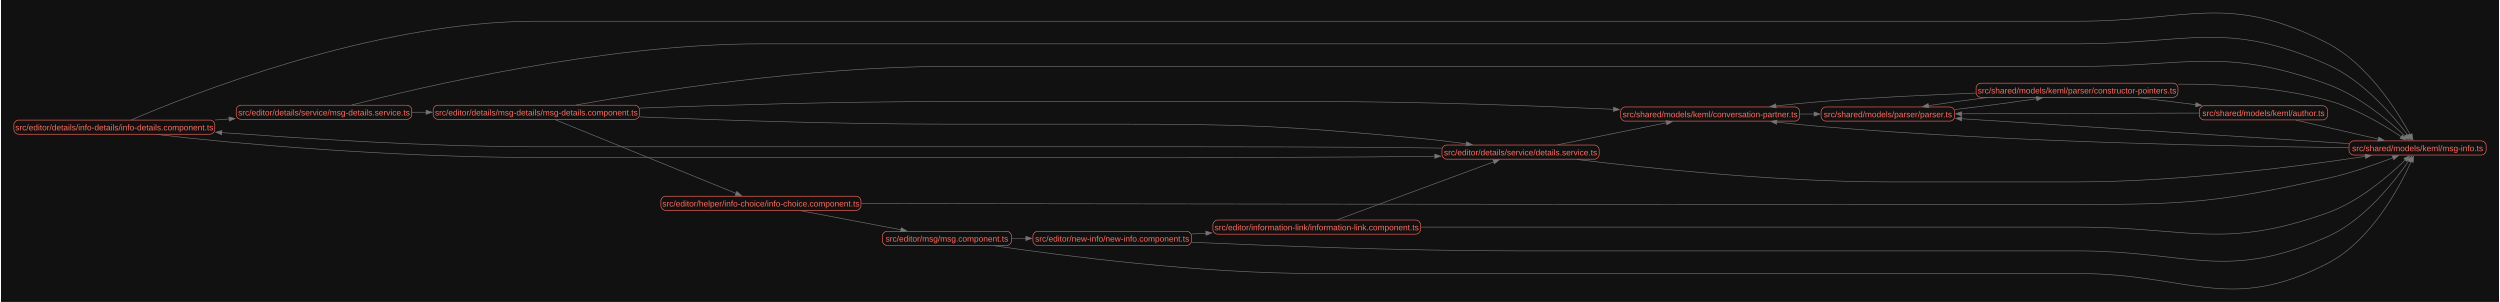
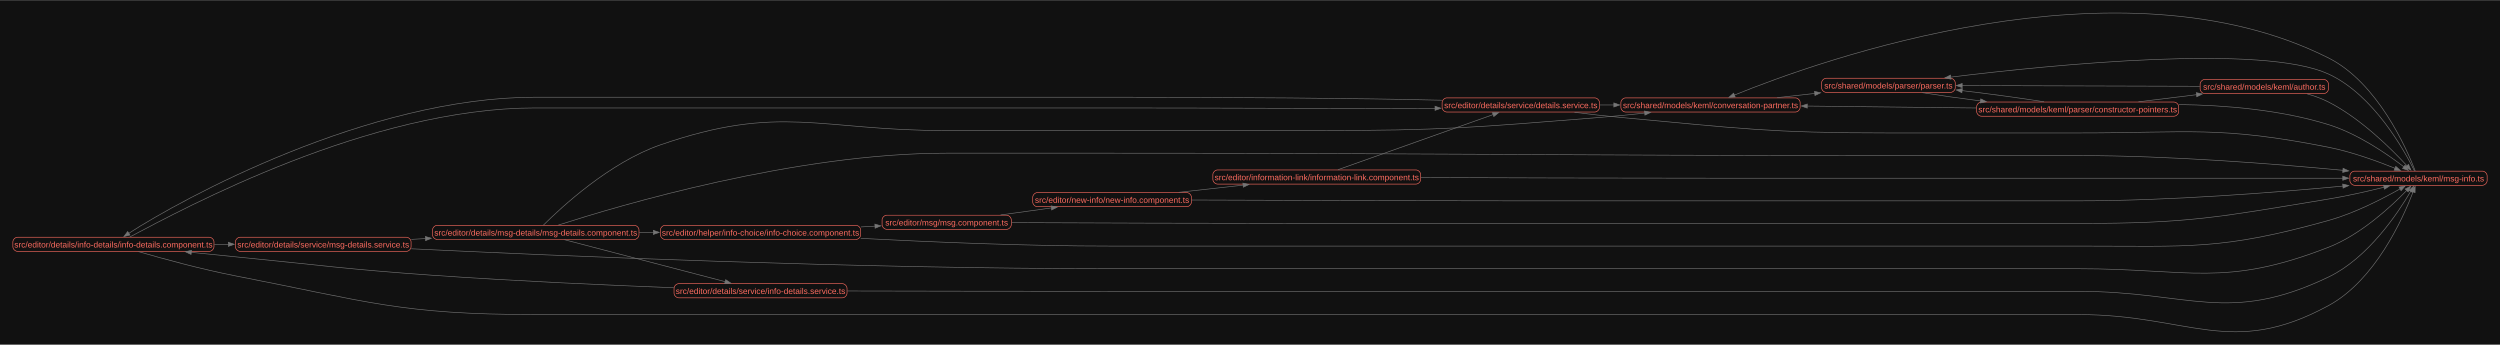
- <svg xmlns="http://www.w3.org/2000/svg" width="4198pt" height="507pt" viewBox="0.00 0.00 4198.45 507.46">
-   <g id="graph0" class="graph" transform="scale(1 1) rotate(0) translate(21.6 485.86)">
-     <polygon fill="#111111" stroke="none" points="-21.6,21.6 -21.6,-485.86 4176.85,-485.86 4176.85,21.6 -21.6,21.6" />
+ <svg xmlns="http://www.w3.org/2000/svg" width="4198pt" height="579pt" viewBox="0.00 0.00 4198.45 578.52">
+   <g id="graph0" class="graph" transform="scale(1 1) rotate(0) translate(21.6 556.92)">
+     <polygon fill="#111111" stroke="none" points="-21.6,21.6 -21.6,-556.92 4176.85,-556.92 4176.85,21.6 -21.6,21.6" />
    <g id="node1" class="node">
-       <path fill="none" stroke="#ff6c60" d="M329.83,-284.05C329.83,-284.05 7.92,-284.05 7.92,-284.05 3.96,-284.05 0,-280.1 0,-276.14 0,-276.14 0,-268.22 0,-268.22 0,-264.26 3.96,-260.3 7.92,-260.3 7.92,-260.3 329.83,-260.3 329.83,-260.3 333.79,-260.3 337.75,-264.26 337.75,-268.22 337.75,-268.22 337.75,-276.14 337.75,-276.14 337.75,-280.1 333.79,-284.05 329.83,-284.05" />
-       <text text-anchor="middle" x="168.88" y="-266.75" font-family="Arial" font-size="14.00" fill="#ff6c60">src/editor/details/info-details/info-details.component.ts</text>
+       <path fill="none" stroke="#ff6c60" d="M329.83,-158.79C329.83,-158.79 7.92,-158.79 7.92,-158.79 3.96,-158.79 0,-154.83 0,-150.87 0,-150.87 0,-142.96 0,-142.96 0,-139 3.96,-135.04 7.92,-135.04 7.92,-135.04 329.83,-135.04 329.83,-135.04 333.79,-135.04 337.75,-139 337.75,-142.96 337.75,-142.96 337.75,-150.87 337.75,-150.87 337.75,-154.83 333.79,-158.79 329.83,-158.79" />
+       <text text-anchor="middle" x="168.88" y="-141.49" font-family="Arial" font-size="14.00" fill="#ff6c60">src/editor/details/info-details/info-details.component.ts</text>
    </g>
    <g id="node2" class="node">
-       <path fill="none" stroke="#ff6c60" d="M2656.58,-242.05C2656.58,-242.05 2408.17,-242.05 2408.17,-242.05 2404.21,-242.05 2400.25,-238.1 2400.25,-234.14 2400.25,-234.14 2400.25,-226.22 2400.25,-226.22 2400.25,-222.26 2404.21,-218.3 2408.17,-218.3 2408.17,-218.3 2656.58,-218.3 2656.58,-218.3 2660.54,-218.3 2664.5,-222.26 2664.5,-226.22 2664.5,-226.22 2664.5,-234.14 2664.5,-234.14 2664.5,-238.1 2660.54,-242.05 2656.58,-242.05" />
-       <text text-anchor="middle" x="2532.38" y="-224.75" font-family="Arial" font-size="14.00" fill="#ff6c60">src/editor/details/service/details.service.ts</text>
+       <path fill="none" stroke="#ff6c60" d="M2656.58,-392.79C2656.58,-392.79 2408.17,-392.79 2408.17,-392.79 2404.21,-392.79 2400.25,-388.83 2400.25,-384.87 2400.25,-384.87 2400.25,-376.96 2400.25,-376.96 2400.25,-373 2404.21,-369.04 2408.17,-369.04 2408.17,-369.04 2656.58,-369.04 2656.58,-369.04 2660.54,-369.04 2664.5,-373 2664.5,-376.96 2664.5,-376.96 2664.5,-384.87 2664.5,-384.87 2664.5,-388.83 2660.54,-392.79 2656.58,-392.79" />
+       <text text-anchor="middle" x="2532.38" y="-375.49" font-family="Arial" font-size="14.00" fill="#ff6c60">src/editor/details/service/details.service.ts</text>
    </g>
    <g id="edge1" class="edge">
-       <path fill="none" stroke="#757575" d="M240.82,-259.83C368.13,-244.22 643.88,-221.18 877.12,-221.18 877.12,-221.18 877.12,-221.18 1847,-221.18 2034.07,-221.18 2249.91,-221.18 2388.37,-223.27" />
-       <polygon fill="#757575" stroke="#757575" points="2388.29,-226.77 2398.34,-223.43 2388.4,-219.77 2388.29,-226.77" />
+       <path fill="none" stroke="#757575" d="M196.42,-159.27C287.62,-207.26 597.94,-375.92 877.12,-375.92 877.12,-375.92 877.12,-375.92 1847,-375.92 2034.08,-375.92 2249.91,-374.4 2388.37,-375.33" />
+       <polygon fill="#757575" stroke="#757575" points="2388.32,-378.83 2398.34,-375.4 2388.37,-371.83 2388.32,-378.83" />
    </g>
    <g id="node3" class="node">
-       <path fill="none" stroke="#ff6c60" d="M660.83,-309.05C660.83,-309.05 381.67,-309.05 381.67,-309.05 377.71,-309.05 373.75,-305.1 373.75,-301.14 373.75,-301.14 373.75,-293.22 373.75,-293.22 373.75,-289.26 377.71,-285.3 381.67,-285.3 381.67,-285.3 660.83,-285.3 660.83,-285.3 664.79,-285.3 668.75,-289.26 668.75,-293.22 668.75,-293.22 668.75,-301.14 668.75,-301.14 668.75,-305.1 664.79,-309.05 660.83,-309.05" />
-       <text text-anchor="middle" x="521.25" y="-291.75" font-family="Arial" font-size="14.00" fill="#ff6c60">src/editor/details/service/msg-details.service.ts</text>
+       <path fill="none" stroke="#ff6c60" d="M660.83,-158.79C660.83,-158.79 381.67,-158.79 381.67,-158.79 377.71,-158.79 373.75,-154.83 373.75,-150.87 373.75,-150.87 373.75,-142.96 373.75,-142.96 373.75,-139 377.71,-135.04 381.67,-135.04 381.67,-135.04 660.83,-135.04 660.83,-135.04 664.79,-135.04 668.75,-139 668.75,-142.96 668.75,-142.96 668.75,-150.87 668.75,-150.87 668.75,-154.83 664.79,-158.79 660.83,-158.79" />
+       <text text-anchor="middle" x="521.25" y="-141.49" font-family="Arial" font-size="14.00" fill="#ff6c60">src/editor/details/service/msg-details.service.ts</text>
    </g>
    <g id="edge2" class="edge">
-       <path fill="none" stroke="#757575" d="M338.14,-284.18C346.13,-284.75 354.14,-285.33 362.1,-285.89" />
-       <polygon fill="#757575" stroke="#757575" points="361.58,-289.37 371.81,-286.59 362.08,-282.38 361.58,-289.37" />
+       <path fill="none" stroke="#757575" d="M338.14,-146.92C346.03,-146.92 353.95,-146.92 361.82,-146.92" />
+       <polygon fill="#757575" stroke="#757575" points="361.8,-150.42 371.8,-146.92 361.8,-143.42 361.8,-150.42" />
    </g>
    <g id="node4" class="node">
-       <path fill="none" stroke="#ff6c60" d="M4147.33,-249.05C4147.33,-249.05 3932.67,-249.05 3932.67,-249.05 3928.71,-249.05 3924.75,-245.1 3924.75,-241.14 3924.75,-241.14 3924.75,-233.22 3924.75,-233.22 3924.75,-229.26 3928.71,-225.3 3932.67,-225.3 3932.67,-225.3 4147.33,-225.3 4147.33,-225.3 4151.29,-225.3 4155.25,-229.26 4155.25,-233.22 4155.25,-233.22 4155.25,-241.14 4155.25,-241.14 4155.25,-245.1 4151.29,-249.05 4147.33,-249.05" />
-       <text text-anchor="middle" x="4040" y="-231.75" font-family="Arial" font-size="14.00" fill="#ff6c60">src/shared/models/keml/msg-info.ts</text>
+       <path fill="none" stroke="#ff6c60" d="M4147.33,-269.79C4147.33,-269.79 3932.67,-269.79 3932.67,-269.79 3928.71,-269.79 3924.75,-265.83 3924.75,-261.87 3924.75,-261.87 3924.75,-253.96 3924.75,-253.96 3924.75,-250 3928.71,-246.04 3932.67,-246.04 3932.67,-246.04 4147.33,-246.04 4147.33,-246.04 4151.29,-246.04 4155.25,-250 4155.25,-253.96 4155.25,-253.96 4155.25,-261.87 4155.25,-261.87 4155.25,-265.83 4151.29,-269.79 4147.33,-269.79" />
+       <text text-anchor="middle" x="4040" y="-252.49" font-family="Arial" font-size="14.00" fill="#ff6c60">src/shared/models/keml/msg-info.ts</text>
    </g>
    <g id="edge3" class="edge">
-       <path fill="none" stroke="#757575" d="M197.54,-284.41C291.08,-324.63 604.9,-450.18 877.12,-450.18 877.12,-450.18 877.12,-450.18 3468.62,-450.18 3656.07,-450.18 3722.14,-499.07 3888.75,-413.18 3956.5,-378.25 4006.35,-298.43 4027.62,-259.44" />
-       <polygon fill="#757575" stroke="#757575" points="4030.66,-261.19 4032.26,-250.72 4024.47,-257.91 4030.66,-261.19" />
+       <path fill="none" stroke="#757575" d="M210.92,-134.62C251.84,-122.74 316.66,-104.98 373.75,-93.92 595.21,-51.01 651.55,-28.92 877.12,-28.92 877.12,-28.92 877.12,-28.92 3468.62,-28.92 3655.47,-28.92 3724.53,45.2 3888.75,-43.92 3966.93,-86.34 4013.45,-189.19 4030.98,-235.11" />
+       <polygon fill="#757575" stroke="#757575" points="4027.63,-236.14 4034.38,-244.31 4034.2,-233.72 4027.63,-236.14" />
    </g>
    <g id="edge8" class="edge">
-       <path fill="none" stroke="#757575" d="M2399.86,-236.9C2262.07,-239.18 2039.33,-239.18 1847,-239.18 877.12,-239.18 877.12,-239.18 877.12,-239.18 697.34,-239.18 492.29,-252.87 349.44,-262.94" />
-       <polygon fill="#757575" stroke="#757575" points="349.21,-259.45 339.48,-263.65 349.7,-266.43 349.21,-259.45" />
+       <path fill="none" stroke="#757575" d="M2399.86,-388.86C2262.07,-392.32 2039.34,-393.92 1847,-393.92 877.12,-393.92 877.12,-393.92 877.12,-393.92 596.11,-393.92 283.55,-223.05 194.65,-165.39" />
+       <polygon fill="#757575" stroke="#757575" points="196.69,-162.54 186.42,-159.93 192.82,-168.38 196.69,-162.54" />
    </g>
    <g id="edge10" class="edge">
-       <path fill="none" stroke="#757575" d="M2627.01,-217.82C2747.48,-203.01 2963.31,-180.18 3148.75,-180.18 3148.75,-180.18 3148.75,-180.18 3468.62,-180.18 3640.85,-180.18 3840.87,-206.23 3952.41,-223.11" />
-       <polygon fill="#757575" stroke="#757575" points="3951.67,-226.53 3962.09,-224.58 3952.73,-219.61 3951.67,-226.53" />
+       <path fill="none" stroke="#757575" d="M2622.59,-368.58C2647.75,-365.41 2675.17,-362.24 2700.5,-359.92 2899.22,-341.69 2949.19,-333.92 3148.75,-333.92 3148.75,-333.92 3148.75,-333.92 3468.62,-333.92 3655.65,-333.92 3705.27,-346.18 3888.75,-309.92 3927.94,-302.17 3970.84,-286.56 4000.73,-274.46" />
+       <polygon fill="#757575" stroke="#757575" points="4001.81,-277.8 4009.72,-270.75 3999.14,-271.33 4001.81,-277.8" />
+     </g>
+     <g id="node8" class="node">
+       <path fill="none" stroke="#ff6c60" d="M2993.58,-392.79C2993.58,-392.79 2708.42,-392.79 2708.42,-392.79 2704.46,-392.79 2700.5,-388.83 2700.5,-384.87 2700.5,-384.87 2700.5,-376.96 2700.5,-376.96 2700.5,-373 2704.46,-369.04 2708.42,-369.04 2708.42,-369.04 2993.58,-369.04 2993.58,-369.04 2997.54,-369.04 3001.5,-373 3001.5,-376.96 3001.5,-376.96 3001.5,-384.87 3001.5,-384.87 3001.5,-388.83 2997.54,-392.79 2993.58,-392.79" />
+       <text text-anchor="middle" x="2851" y="-375.49" font-family="Arial" font-size="14.00" fill="#ff6c60">src/shared/models/keml/conversation-partner.ts</text>
+     </g>
+     <g id="edge9" class="edge">
+       <path fill="none" stroke="#757575" d="M2664.9,-380.92C2672.81,-380.92 2680.81,-380.92 2688.83,-380.92" />
+       <polygon fill="#757575" stroke="#757575" points="2688.64,-384.42 2698.64,-380.92 2688.64,-377.42 2688.64,-384.42" />
+     </g>
+     <g id="edge14" class="edge">
+       <path fill="none" stroke="#757575" d="M669.01,-139.4C913.03,-127.56 1417.66,-105.92 1845,-105.92 1845,-105.92 1845,-105.92 3468.62,-105.92 3656.03,-105.92 3714.13,-73.89 3888.75,-141.92 3943.06,-163.07 3994.04,-210.36 4020.37,-237.58" />
+       <polygon fill="#757575" stroke="#757575" points="4017.56,-239.7 4026.99,-244.55 4022.64,-234.89 4017.56,-239.7" />
+     </g>
+     <g id="node5" class="node">
+       <path fill="none" stroke="#ff6c60" d="M1043.58,-178.79C1043.58,-178.79 712.67,-178.79 712.67,-178.79 708.71,-178.79 704.75,-174.83 704.75,-170.87 704.75,-170.87 704.75,-162.96 704.75,-162.96 704.75,-159 708.71,-155.04 712.67,-155.04 712.67,-155.04 1043.58,-155.04 1043.58,-155.04 1047.54,-155.04 1051.5,-159 1051.5,-162.96 1051.5,-162.96 1051.5,-170.87 1051.5,-170.87 1051.5,-174.83 1047.54,-178.79 1043.58,-178.79" />
+       <text text-anchor="middle" x="878.12" y="-161.49" font-family="Arial" font-size="14.00" fill="#ff6c60">src/editor/details/msg-details/msg-details.component.ts</text>
+     </g>
+     <g id="edge13" class="edge">
+       <path fill="none" stroke="#757575" d="M669.15,-155.19C677.06,-155.64 685.05,-156.09 693.06,-156.54" />
+       <polygon fill="#757575" stroke="#757575" points="692.69,-160.03 702.87,-157.09 693.08,-153.04 692.69,-160.03" />
+     </g>
+     <g id="edge26" class="edge">
+       <path fill="none" stroke="#757575" d="M4034.55,-270.08C4020.25,-307.08 3971.54,-418.31 3888.75,-459.92 3537.41,-636.46 3033.36,-455.37 2890.85,-397.44" />
+       <polygon fill="#757575" stroke="#757575" points="2892.44,-394.31 2881.86,-393.75 2889.78,-400.78 2892.44,-394.31" />
+     </g>
+     <g id="node13" class="node">
+       <path fill="none" stroke="#ff6c60" d="M3254.08,-425.79C3254.08,-425.79 3045.42,-425.79 3045.42,-425.79 3041.46,-425.79 3037.5,-421.83 3037.5,-417.87 3037.5,-417.87 3037.5,-409.96 3037.5,-409.96 3037.5,-406 3041.46,-402.04 3045.42,-402.04 3045.42,-402.04 3254.08,-402.04 3254.08,-402.04 3258.04,-402.04 3262,-406 3262,-409.96 3262,-409.96 3262,-417.87 3262,-417.87 3262,-421.83 3258.04,-425.79 3254.08,-425.79" />
+       <text text-anchor="middle" x="3149.75" y="-408.49" font-family="Arial" font-size="14.00" fill="#ff6c60">src/shared/models/parser/parser.ts</text>
+     </g>
+     <g id="edge27" class="edge">
+       <path fill="none" stroke="#757575" d="M4033.36,-269.91C4016.82,-303.45 3964.8,-397.98 3888.75,-432.92 3778.92,-483.38 3430.33,-449.17 3254.42,-427.66" />
+       <polygon fill="#757575" stroke="#757575" points="3254.94,-424.2 3244.59,-426.45 3254.08,-431.15 3254.94,-424.2" />
+     </g>
+     <g id="edge7" class="edge">
+       <path fill="none" stroke="#757575" d="M915.94,-179.19C1018.07,-212.11 1314.16,-299.92 1567.25,-299.92 1567.25,-299.92 1567.25,-299.92 1847,-299.92 2425.56,-299.92 2570.19,-295.92 3148.75,-295.92 3148.75,-295.92 3148.75,-295.92 3468.62,-295.92 3621.82,-295.92 3797.64,-282.1 3913.11,-271.13" />
+       <polygon fill="#757575" stroke="#757575" points="3913.31,-274.63 3922.93,-270.19 3912.64,-267.66 3913.31,-274.63" />
+     </g>
+     <g id="node6" class="node">
+       <path fill="none" stroke="#ff6c60" d="M1392.96,-80.79C1392.96,-80.79 1118.29,-80.79 1118.29,-80.79 1114.33,-80.79 1110.38,-76.83 1110.38,-72.87 1110.38,-72.87 1110.38,-64.96 1110.38,-64.96 1110.38,-61 1114.33,-57.04 1118.29,-57.04 1118.29,-57.04 1392.96,-57.04 1392.96,-57.04 1396.92,-57.04 1400.88,-61 1400.88,-64.96 1400.88,-64.96 1400.88,-72.87 1400.88,-72.87 1400.88,-76.83 1396.92,-80.79 1392.96,-80.79" />
+       <text text-anchor="middle" x="1255.62" y="-63.49" font-family="Arial" font-size="14.00" fill="#ff6c60">src/editor/details/service/info-details.service.ts</text>
+     </g>
+     <g id="edge4" class="edge">
+       <path fill="none" stroke="#757575" d="M926.3,-154.6C994.88,-136.71 1121.99,-103.53 1196.33,-84.13" />
+       <polygon fill="#757575" stroke="#757575" points="1197.09,-87.55 1205.88,-81.64 1195.32,-80.78 1197.09,-87.55" />
    </g>
    <g id="node7" class="node">
-       <path fill="none" stroke="#ff6c60" d="M2993.58,-306.05C2993.58,-306.05 2708.42,-306.05 2708.42,-306.05 2704.46,-306.05 2700.5,-302.1 2700.5,-298.14 2700.5,-298.14 2700.5,-290.22 2700.5,-290.22 2700.5,-286.26 2704.46,-282.3 2708.42,-282.3 2708.42,-282.3 2993.58,-282.3 2993.58,-282.3 2997.54,-282.3 3001.5,-286.26 3001.5,-290.22 3001.5,-290.22 3001.5,-298.14 3001.5,-298.14 3001.5,-302.1 2997.54,-306.05 2993.58,-306.05" />
-       <text text-anchor="middle" x="2851" y="-288.75" font-family="Arial" font-size="14.00" fill="#ff6c60">src/shared/models/keml/conversation-partner.ts</text>
+       <path fill="none" stroke="#ff6c60" d="M1415.83,-178.79C1415.83,-178.79 1095.42,-178.79 1095.42,-178.79 1091.46,-178.79 1087.5,-174.83 1087.5,-170.87 1087.5,-170.87 1087.5,-162.96 1087.5,-162.96 1087.5,-159 1091.46,-155.04 1095.42,-155.04 1095.42,-155.04 1415.83,-155.04 1415.83,-155.04 1419.79,-155.04 1423.75,-159 1423.75,-162.96 1423.75,-162.96 1423.75,-170.87 1423.75,-170.87 1423.75,-174.83 1419.79,-178.79 1415.83,-178.79" />
+       <text text-anchor="middle" x="1255.62" y="-161.49" font-family="Arial" font-size="14.00" fill="#ff6c60">src/editor/helper/info-choice/info-choice.component.ts</text>
    </g>
-     <g id="edge9" class="edge">
-       <path fill="none" stroke="#757575" d="M2594.42,-242.52C2646.79,-253.1 2722.35,-268.38 2777.73,-279.57" />
-       <polygon fill="#757575" stroke="#757575" points="2776.89,-282.97 2787.39,-281.52 2778.28,-276.11 2776.89,-282.97" />
+     <g id="edge5" class="edge">
+       <path fill="none" stroke="#757575" d="M1051.76,-166.92C1059.75,-166.92 1067.77,-166.92 1075.78,-166.92" />
+       <polygon fill="#757575" stroke="#757575" points="1075.56,-170.42 1085.56,-166.92 1075.56,-163.42 1075.56,-170.42" />
+     </g>
+     <g id="edge6" class="edge">
+       <path fill="none" stroke="#757575" d="M890.86,-179C920.49,-208.6 1002.12,-284.46 1087.5,-313.92 1289.32,-383.54 1353.76,-337.92 1567.25,-337.92 1567.25,-337.92 1567.25,-337.92 2190.75,-337.92 2401.53,-337.92 2454.38,-343.16 2664.5,-359.92 2689.16,-361.88 2715.59,-364.54 2740.56,-367.31" />
+       <polygon fill="#757575" stroke="#757575" points="2740.09,-370.78 2750.42,-368.41 2740.87,-363.82 2740.09,-370.78" />
+     </g>
+     <g id="edge11" class="edge">
+       <path fill="none" stroke="#757575" d="M1110.09,-73.93C999.13,-78.22 842.15,-85.24 704.75,-94.92 557.36,-105.3 520.8,-111.46 373.75,-125.92 349.72,-128.28 324.11,-130.86 299.43,-133.39" />
+       <polygon fill="#757575" stroke="#757575" points="299.27,-129.89 289.68,-134.39 299.98,-136.85 299.27,-129.89" />
    </g>
    <g id="edge12" class="edge">
-       <path fill="none" stroke="#757575" d="M568.13,-309.49C682.89,-339.15 992.06,-412.18 1254.62,-412.18 1254.62,-412.18 1254.62,-412.18 3468.62,-412.18 3655.99,-412.18 3717.41,-453 3888.75,-377.18 3948.44,-350.77 3999.59,-290.54 4023.9,-258.36" />
-       <polygon fill="#757575" stroke="#757575" points="4026.53,-260.69 4029.66,-250.57 4020.9,-256.53 4026.53,-260.69" />
+       <path fill="none" stroke="#757575" d="M1401.1,-68.53C1520.21,-68.25 1693.56,-67.92 1845,-67.92 1845,-67.92 1845,-67.92 3468.62,-67.92 3655.65,-67.92 3720.03,-11.22 3888.75,-91.92 3954.82,-123.51 4005.02,-198.51 4026.92,-235.91" />
+       <polygon fill="#757575" stroke="#757575" points="4023.83,-237.55 4031.82,-244.5 4029.91,-234.08 4023.83,-237.55" />
    </g>
-     <g id="node5" class="node">
-       <path fill="none" stroke="#ff6c60" d="M1043.58,-309.05C1043.58,-309.05 712.67,-309.05 712.67,-309.05 708.71,-309.05 704.75,-305.1 704.75,-301.14 704.75,-301.14 704.75,-293.22 704.75,-293.22 704.75,-289.26 708.71,-285.3 712.67,-285.3 712.67,-285.3 1043.58,-285.3 1043.58,-285.3 1047.54,-285.3 1051.5,-289.26 1051.5,-293.22 1051.5,-293.22 1051.5,-301.14 1051.5,-301.14 1051.5,-305.1 1047.54,-309.05 1043.58,-309.05" />
-       <text text-anchor="middle" x="878.12" y="-291.75" font-family="Arial" font-size="14.00" fill="#ff6c60">src/editor/details/msg-details/msg-details.component.ts</text>
+     <g id="edge16" class="edge">
+       <path fill="none" stroke="#757575" d="M1423.94,-156.89C1541.65,-150.7 1702.91,-143.92 1845,-143.92 1845,-143.92 1845,-143.92 3468.62,-143.92 3656.32,-143.92 3707.94,-136.54 3888.75,-186.92 3932.75,-199.18 3979.8,-223.43 4009.29,-240.15" />
+       <polygon fill="#757575" stroke="#757575" points="4007.24,-243.01 4017.65,-244.96 4010.73,-236.94 4007.24,-243.01" />
    </g>
-     <g id="edge11" class="edge">
-       <path fill="none" stroke="#757575" d="M669.15,-297.18C677.06,-297.18 685.05,-297.18 693.06,-297.18" />
-       <polygon fill="#757575" stroke="#757575" points="692.87,-300.68 702.87,-297.18 692.87,-293.68 692.87,-300.68" />
+     <g id="node9" class="node">
+       <path fill="none" stroke="#ff6c60" d="M1668.83,-195.79C1668.83,-195.79 1467.67,-195.79 1467.67,-195.79 1463.71,-195.79 1459.75,-191.83 1459.75,-187.87 1459.75,-187.87 1459.75,-179.96 1459.75,-179.96 1459.75,-176 1463.71,-172.04 1467.67,-172.04 1467.67,-172.04 1668.83,-172.04 1668.83,-172.04 1672.79,-172.04 1676.75,-176 1676.75,-179.96 1676.75,-179.96 1676.75,-187.87 1676.75,-187.87 1676.75,-191.83 1672.79,-195.79 1668.83,-195.79" />
+       <text text-anchor="middle" x="1568.25" y="-178.49" font-family="Arial" font-size="14.00" fill="#ff6c60">src/editor/msg/msg.component.ts</text>
+     </g>
+     <g id="edge15" class="edge">
+       <path fill="none" stroke="#757575" d="M1424.21,-176.09C1432.2,-176.52 1440.15,-176.96 1447.96,-177.39" />
+       <polygon fill="#757575" stroke="#757575" points="1447.63,-180.87 1457.8,-177.93 1448.01,-173.88 1447.63,-180.87" />
+     </g>
+     <g id="edge25" class="edge">
+       <path fill="none" stroke="#757575" d="M2962.92,-393.25C2983.57,-395.55 3005.26,-397.96 3026.24,-400.29" />
+       <polygon fill="#757575" stroke="#757575" points="3025.64,-403.75 3035.97,-401.37 3026.41,-396.79 3025.64,-403.75" />
+     </g>
+     <g id="edge20" class="edge">
+       <path fill="none" stroke="#757575" d="M1677.24,-183.36C1800.86,-182.76 2009.41,-181.92 2188.75,-181.92 2188.75,-181.92 2188.75,-181.92 3468.62,-181.92 3656.23,-181.92 3703.63,-192.46 3888.75,-222.92 3920.01,-228.06 3954.47,-235.92 3982.49,-242.89" />
+       <polygon fill="#757575" stroke="#757575" points="3981.26,-246.2 3991.81,-245.25 3982.97,-239.41 3981.26,-246.2" />
+     </g>
+     <g id="node11" class="node">
+       <path fill="none" stroke="#ff6c60" d="M1971.33,-233.79C1971.33,-233.79 1720.67,-233.79 1720.67,-233.79 1716.71,-233.79 1712.75,-229.83 1712.75,-225.87 1712.75,-225.87 1712.75,-217.96 1712.75,-217.96 1712.75,-214 1716.71,-210.04 1720.67,-210.04 1720.67,-210.04 1971.33,-210.04 1971.33,-210.04 1975.29,-210.04 1979.25,-214 1979.25,-217.96 1979.25,-217.96 1979.25,-225.87 1979.25,-225.87 1979.25,-229.83 1975.29,-233.79 1971.33,-233.79" />
+       <text text-anchor="middle" x="1846" y="-216.49" font-family="Arial" font-size="14.00" fill="#ff6c60">src/editor/new-info/new-info.component.ts</text>
+     </g>
+     <g id="edge19" class="edge">
+       <path fill="none" stroke="#757575" d="M1658.78,-196.25C1686.13,-200.02 1716.38,-204.19 1744.42,-208.05" />
+       <polygon fill="#757575" stroke="#757575" points="1743.57,-211.47 1753.95,-209.37 1744.52,-204.54 1743.57,-211.47" />
+     </g>
+     <g id="node10" class="node">
+       <path fill="none" stroke="#ff6c60" d="M2356.33,-271.79C2356.33,-271.79 2023.17,-271.79 2023.17,-271.79 2019.21,-271.79 2015.25,-267.83 2015.25,-263.87 2015.25,-263.87 2015.25,-255.96 2015.25,-255.96 2015.25,-252 2019.21,-248.04 2023.17,-248.04 2023.17,-248.04 2356.33,-248.04 2356.33,-248.04 2360.29,-248.04 2364.25,-252 2364.25,-255.96 2364.25,-255.96 2364.25,-263.87 2364.25,-263.87 2364.25,-267.83 2360.29,-271.79 2356.33,-271.79" />
+       <text text-anchor="middle" x="2189.75" y="-254.49" font-family="Arial" font-size="14.00" fill="#ff6c60">src/editor/information-link/information-link.component.ts</text>
+     </g>
+     <g id="edge17" class="edge">
+       <path fill="none" stroke="#757575" d="M2225.29,-272.18C2287.26,-294.2 2417.28,-340.39 2486.23,-364.88" />
+       <polygon fill="#757575" stroke="#757575" points="2484.73,-368.06 2495.32,-368.11 2487.07,-361.46 2484.73,-368.06" />
+     </g>
+     <g id="edge18" class="edge">
+       <path fill="none" stroke="#757575" d="M2364.6,-259.1C2497.52,-258.55 2685.33,-257.92 2850,-257.92 2850,-257.92 2850,-257.92 3468.62,-257.92 3621.48,-257.92 3797.37,-257.92 3912.95,-257.92" />
+       <polygon fill="#757575" stroke="#757575" points="3912.78,-261.42 3922.78,-257.92 3912.78,-254.42 3912.78,-261.42" />
+     </g>
+     <g id="edge22" class="edge">
+       <path fill="none" stroke="#757575" d="M1979.48,-221.3C2117.34,-220.71 2339.49,-219.92 2531.38,-219.92 2531.38,-219.92 2531.38,-219.92 3468.62,-219.92 3621.82,-219.92 3797.64,-233.73 3913.11,-244.7" />
+       <polygon fill="#757575" stroke="#757575" points="3912.64,-248.17 3922.93,-245.64 3913.31,-241.21 3912.64,-248.17" />
+     </g>
+     <g id="edge21" class="edge">
+       <path fill="none" stroke="#757575" d="M1957.96,-234.25C1992.51,-238.1 2030.82,-242.35 2066.12,-246.28" />
+       <polygon fill="#757575" stroke="#757575" points="2065.64,-249.75 2075.97,-247.38 2066.42,-242.79 2065.64,-249.75" />
+     </g>
+     <g id="node12" class="node">
+       <path fill="none" stroke="#ff6c60" d="M3880.83,-423.79C3880.83,-423.79 3681.17,-423.79 3681.17,-423.79 3677.21,-423.79 3673.25,-419.83 3673.25,-415.87 3673.25,-415.87 3673.25,-407.96 3673.25,-407.96 3673.25,-404 3677.21,-400.04 3681.17,-400.04 3681.17,-400.04 3880.83,-400.04 3880.83,-400.04 3884.79,-400.04 3888.75,-404 3888.75,-407.96 3888.75,-407.96 3888.75,-415.87 3888.75,-415.87 3888.75,-419.83 3884.79,-423.79 3880.83,-423.79" />
+       <text text-anchor="middle" x="3781" y="-406.49" font-family="Arial" font-size="14.00" fill="#ff6c60">src/shared/models/keml/author.ts</text>
+     </g>
+     <g id="edge23" class="edge">
+       <path fill="none" stroke="#757575" d="M3852.88,-399.59C3865.2,-396.08 3877.62,-391.6 3888.75,-385.92 3943,-358.21 3994.35,-307.26 4020.68,-278.71" />
+       <polygon fill="#757575" stroke="#757575" points="4023.18,-281.17 4027.3,-271.41 4017.99,-276.46 4023.18,-281.17" />
    </g>
    <g id="edge24" class="edge">
-       <path fill="none" stroke="#757575" d="M3924.27,-237.78C3737.92,-239.55 3358.04,-246.44 3037.5,-273.18 3013.27,-275.2 2987.32,-277.84 2962.72,-280.56" />
-       <polygon fill="#757575" stroke="#757575" points="2962.59,-277.05 2953.04,-281.65 2963.36,-284.01 2962.59,-277.05" />
+       <path fill="none" stroke="#757575" d="M3672.81,-412.26C3562.13,-412.61 3389.67,-413.16 3273.57,-413.53" />
+       <polygon fill="#757575" stroke="#757575" points="3273.66,-410.02 3263.67,-413.56 3273.68,-417.02 3273.66,-410.02" />
    </g>
-     <g id="node12" class="node">
-       <path fill="none" stroke="#ff6c60" d="M3254.08,-306.05C3254.08,-306.05 3045.42,-306.05 3045.42,-306.05 3041.46,-306.05 3037.5,-302.1 3037.5,-298.14 3037.5,-298.14 3037.5,-290.22 3037.5,-290.22 3037.5,-286.26 3041.46,-282.3 3045.42,-282.3 3045.42,-282.3 3254.08,-282.3 3254.08,-282.3 3258.04,-282.3 3262,-286.26 3262,-290.22 3262,-290.22 3262,-298.14 3262,-298.14 3262,-302.1 3258.04,-306.05 3254.08,-306.05" />
-       <text text-anchor="middle" x="3149.75" y="-288.75" font-family="Arial" font-size="14.00" fill="#ff6c60">src/shared/models/parser/parser.ts</text>
+     <g id="node14" class="node">
+       <path fill="none" stroke="#ff6c60" d="M3629.33,-385.79C3629.33,-385.79 3305.92,-385.79 3305.92,-385.79 3301.96,-385.79 3298,-381.83 3298,-377.87 3298,-377.87 3298,-369.96 3298,-369.96 3298,-366 3301.96,-362.04 3305.92,-362.04 3305.92,-362.04 3629.33,-362.04 3629.33,-362.04 3633.29,-362.04 3637.25,-366 3637.25,-369.96 3637.25,-369.96 3637.25,-377.87 3637.25,-377.87 3637.25,-381.83 3633.29,-385.79 3629.33,-385.79" />
+       <text text-anchor="middle" x="3467.62" y="-368.49" font-family="Arial" font-size="14.00" fill="#ff6c60">src/shared/models/keml/parser/constructor-pointers.ts</text>
    </g>
-     <g id="edge25" class="edge">
-       <path fill="none" stroke="#757575" d="M3924.35,-244.54C3756.71,-255.29 3445.99,-275.23 3273.74,-286.29" />
-       <polygon fill="#757575" stroke="#757575" points="3273.61,-282.79 3263.86,-286.92 3274.06,-289.77 3273.61,-282.79" />
-     </g>
-     <g id="edge4" class="edge">
-       <path fill="none" stroke="#757575" d="M1051.95,-289.37C1191.09,-283.76 1391.71,-277.18 1567.25,-277.18 1567.25,-277.18 1567.25,-277.18 1847,-277.18 2077.14,-277.18 2135.08,-274.22 2364.25,-253.18 2389.29,-250.88 2416.33,-247.54 2441.21,-244.11" />
-       <polygon fill="#757575" stroke="#757575" points="2441.56,-247.59 2450.98,-242.74 2440.59,-240.66 2441.56,-247.59" />
-     </g>
-     <g id="edge7" class="edge">
-       <path fill="none" stroke="#757575" d="M945.28,-309.55C1067.61,-331.32 1337.65,-374.18 1567.25,-374.18 1567.25,-374.18 1567.25,-374.18 3468.62,-374.18 3655.82,-374.18 3712.59,-407.5 3888.75,-344.18 3941.28,-325.3 3991.93,-282.53 4018.91,-257.15" />
-       <polygon fill="#757575" stroke="#757575" points="4021.23,-259.77 4026.03,-250.32 4016.39,-254.72 4021.23,-259.77" />
-     </g>
-     <g id="node6" class="node">
-       <path fill="none" stroke="#ff6c60" d="M1415.83,-156.05C1415.83,-156.05 1095.42,-156.05 1095.42,-156.05 1091.46,-156.05 1087.5,-152.1 1087.5,-148.14 1087.5,-148.14 1087.5,-140.22 1087.5,-140.22 1087.5,-136.26 1091.46,-132.3 1095.42,-132.3 1095.42,-132.3 1415.83,-132.3 1415.83,-132.3 1419.79,-132.3 1423.75,-136.26 1423.75,-140.22 1423.75,-140.22 1423.75,-148.14 1423.75,-148.14 1423.75,-152.1 1419.79,-156.05 1415.83,-156.05" />
-       <text text-anchor="middle" x="1255.62" y="-138.75" font-family="Arial" font-size="14.00" fill="#ff6c60">src/editor/helper/info-choice/info-choice.component.ts</text>
-     </g>
-     <g id="edge5" class="edge">
-       <path fill="none" stroke="#757575" d="M909.22,-284.92C976.23,-257.61 1137.82,-191.77 1213.82,-160.81" />
-       <polygon fill="#757575" stroke="#757575" points="1215.05,-164.08 1222.99,-157.07 1212.4,-157.6 1215.05,-164.08" />
-     </g>
-     <g id="edge6" class="edge">
-       <path fill="none" stroke="#757575" d="M1051.95,-304.2C1191.1,-309.25 1391.72,-315.18 1567.25,-315.18 1567.25,-315.18 1567.25,-315.18 2190.75,-315.18 2360.88,-315.18 2555.59,-308.11 2689.04,-302.17" />
-       <polygon fill="#757575" stroke="#757575" points="2688.8,-305.68 2698.63,-301.74 2688.49,-298.69 2688.8,-305.68" />
-     </g>
-     <g id="edge14" class="edge">
-       <path fill="none" stroke="#757575" d="M1424,-143.88C1753.95,-143.33 2511.68,-142.18 3148.75,-142.18 3148.75,-142.18 3148.75,-142.18 3468.62,-142.18 3656.37,-142.18 3705.36,-145.98 3888.75,-186.18 3926.97,-194.56 3969.04,-209.34 3998.92,-220.84" />
-       <polygon fill="#757575" stroke="#757575" points="3997.34,-223.98 4007.93,-224.36 3999.89,-217.46 3997.34,-223.98" />
-     </g>
-     <g id="node8" class="node">
-       <path fill="none" stroke="#ff6c60" d="M1668.83,-97.05C1668.83,-97.05 1467.67,-97.05 1467.67,-97.05 1463.71,-97.05 1459.75,-93.1 1459.75,-89.14 1459.75,-89.14 1459.75,-81.22 1459.75,-81.22 1459.75,-77.26 1463.71,-73.3 1467.67,-73.3 1467.67,-73.3 1668.83,-73.3 1668.83,-73.3 1672.79,-73.3 1676.75,-77.26 1676.75,-81.22 1676.75,-81.22 1676.75,-89.14 1676.75,-89.14 1676.75,-93.1 1672.79,-97.05 1668.83,-97.05" />
-       <text text-anchor="middle" x="1568.25" y="-79.75" font-family="Arial" font-size="14.00" fill="#ff6c60">src/editor/msg/msg.component.ts</text>
-     </g>
-     <g id="edge13" class="edge">
-       <path fill="none" stroke="#757575" d="M1321.74,-131.81C1371.13,-122.43 1439.15,-109.51 1491.06,-99.65" />
-       <polygon fill="#757575" stroke="#757575" points="1491.56,-103.12 1500.73,-97.81 1490.25,-96.24 1491.56,-103.12" />
-     </g>
-     <g id="edge23" class="edge">
-       <path fill="none" stroke="#757575" d="M3001.68,-294.18C3009.81,-294.18 3017.93,-294.18 3025.94,-294.18" />
-       <polygon fill="#757575" stroke="#757575" points="3025.69,-297.68 3035.69,-294.18 3025.69,-290.68 3025.69,-297.68" />
-     </g>
-     <g id="edge18" class="edge">
-       <path fill="none" stroke="#757575" d="M1648.23,-72.81C1765.75,-55.51 1993.74,-26.18 2188.75,-26.18 2188.75,-26.18 2188.75,-26.18 3468.62,-26.18 3655.5,-26.18 3722.66,42.47 3888.75,-43.18 3961.76,-80.83 4010.03,-171.82 4029.4,-214.44" />
-       <polygon fill="#757575" stroke="#757575" points="4026.15,-215.75 4033.39,-223.48 4032.56,-212.92 4026.15,-215.75" />
-     </g>
-     <g id="node10" class="node">
-       <path fill="none" stroke="#ff6c60" d="M1971.33,-97.05C1971.33,-97.05 1720.67,-97.05 1720.67,-97.05 1716.71,-97.05 1712.75,-93.1 1712.75,-89.14 1712.75,-89.14 1712.75,-81.22 1712.75,-81.22 1712.75,-77.26 1716.71,-73.3 1720.67,-73.3 1720.67,-73.3 1971.33,-73.3 1971.33,-73.3 1975.29,-73.3 1979.25,-77.26 1979.25,-81.22 1979.25,-81.22 1979.25,-89.14 1979.25,-89.14 1979.25,-93.1 1975.29,-97.05 1971.33,-97.05" />
-       <text text-anchor="middle" x="1846" y="-79.75" font-family="Arial" font-size="14.00" fill="#ff6c60">src/editor/new-info/new-info.component.ts</text>
-     </g>
-     <g id="edge17" class="edge">
-       <path fill="none" stroke="#757575" d="M1677.05,-85.18C1684.95,-85.18 1693,-85.18 1701.07,-85.18" />
-       <polygon fill="#757575" stroke="#757575" points="1700.97,-88.68 1710.97,-85.18 1700.97,-81.68 1700.97,-88.68" />
-     </g>
-     <g id="node9" class="node">
-       <path fill="none" stroke="#ff6c60" d="M2356.33,-116.05C2356.33,-116.05 2023.17,-116.05 2023.17,-116.05 2019.21,-116.05 2015.25,-112.1 2015.25,-108.14 2015.25,-108.14 2015.25,-100.22 2015.25,-100.22 2015.25,-96.26 2019.21,-92.3 2023.17,-92.3 2023.17,-92.3 2356.33,-92.3 2356.33,-92.3 2360.29,-92.3 2364.25,-96.26 2364.25,-100.22 2364.25,-100.22 2364.25,-108.14 2364.25,-108.14 2364.25,-112.1 2360.29,-116.05 2356.33,-116.05" />
-       <text text-anchor="middle" x="2189.75" y="-98.75" font-family="Arial" font-size="14.00" fill="#ff6c60">src/editor/information-link/information-link.component.ts</text>
-     </g>
-     <g id="edge15" class="edge">
-       <path fill="none" stroke="#757575" d="M2224.03,-116.49C2285.84,-139.35 2418.35,-188.37 2487.44,-213.93" />
-       <polygon fill="#757575" stroke="#757575" points="2485.95,-217.11 2496.54,-217.29 2488.38,-210.54 2485.95,-217.11" />
-     </g>
-     <g id="edge16" class="edge">
-       <path fill="none" stroke="#757575" d="M2364.6,-104.18C2497.52,-104.18 2685.33,-104.18 2850,-104.18 2850,-104.18 2850,-104.18 3468.62,-104.18 3655.65,-104.18 3712.58,-65.4 3888.75,-128.18 3941.93,-147.13 3992.69,-191.19 4019.44,-217.12" />
-       <polygon fill="#757575" stroke="#757575" points="4016.91,-219.54 4026.48,-224.09 4021.83,-214.57 4016.91,-219.54" />
-     </g>
-     <g id="edge20" class="edge">
-       <path fill="none" stroke="#757575" d="M1979.44,-78.71C2117.27,-72.54 2339.4,-64.18 2531.38,-64.18 2531.38,-64.18 2531.38,-64.18 3468.62,-64.18 3655.65,-64.18 3717.91,-12.06 3888.75,-88.18 3950.79,-115.82 4001.58,-181.25 4025.02,-215.47" />
-       <polygon fill="#757575" stroke="#757575" points="4022.09,-217.38 4030.55,-223.75 4027.91,-213.49 4022.09,-217.38" />
-     </g>
-     <g id="edge19" class="edge">
-       <path fill="none" stroke="#757575" d="M1979.62,-92.55C1987.53,-92.99 1995.55,-93.44 2003.61,-93.89" />
-       <polygon fill="#757575" stroke="#757575" points="2003.34,-97.38 2013.52,-94.44 2003.73,-90.39 2003.34,-97.38" />
-     </g>
-     <g id="node11" class="node">
-       <path fill="none" stroke="#ff6c60" d="M3880.83,-308.05C3880.83,-308.05 3681.17,-308.05 3681.17,-308.05 3677.21,-308.05 3673.25,-304.1 3673.25,-300.14 3673.25,-300.14 3673.25,-292.22 3673.25,-292.22 3673.25,-288.26 3677.21,-284.3 3681.17,-284.3 3681.17,-284.3 3880.83,-284.3 3880.83,-284.3 3884.79,-284.3 3888.75,-288.26 3888.75,-292.22 3888.75,-292.22 3888.75,-300.14 3888.75,-300.14 3888.75,-304.1 3884.79,-308.05 3880.83,-308.05" />
-       <text text-anchor="middle" x="3781" y="-290.75" font-family="Arial" font-size="14.00" fill="#ff6c60">src/shared/models/keml/author.ts</text>
-     </g>
-     <g id="edge21" class="edge">
-       <path fill="none" stroke="#757575" d="M3835.88,-283.81C3876.14,-274.57 3931.36,-261.89 3974.07,-252.09" />
-       <polygon fill="#757575" stroke="#757575" points="3974.76,-255.52 3983.72,-249.87 3973.19,-248.7 3974.76,-255.52" />
-     </g>
-     <g id="edge22" class="edge">
-       <path fill="none" stroke="#757575" d="M3672.81,-295.84C3562.13,-295.49 3389.67,-294.94 3273.57,-294.57" />
-       <polygon fill="#757575" stroke="#757575" points="3273.68,-291.07 3263.67,-294.54 3273.66,-298.07 3273.68,-291.07" />
-     </g>
-     <g id="node13" class="node">
-       <path fill="none" stroke="#ff6c60" d="M3629.33,-346.05C3629.33,-346.05 3305.92,-346.05 3305.92,-346.05 3301.96,-346.05 3298,-342.1 3298,-338.14 3298,-338.14 3298,-330.22 3298,-330.22 3298,-326.26 3301.96,-322.3 3305.92,-322.3 3305.92,-322.3 3629.33,-322.3 3629.33,-322.3 3633.29,-322.3 3637.25,-326.26 3637.25,-330.22 3637.25,-330.22 3637.25,-338.14 3637.25,-338.14 3637.25,-342.1 3633.29,-346.05 3629.33,-346.05" />
-       <text text-anchor="middle" x="3467.62" y="-328.75" font-family="Arial" font-size="14.00" fill="#ff6c60">src/shared/models/keml/parser/constructor-pointers.ts</text>
+     <g id="edge32" class="edge">
+       <path fill="none" stroke="#757575" d="M3206.49,-401.57C3234.26,-397.11 3269.42,-392.17 3304.83,-387.66" />
+       <polygon fill="#757575" stroke="#757575" points="3304.83,-391.18 3314.32,-386.46 3303.96,-384.24 3304.83,-391.18" />
    </g>
    <g id="edge30" class="edge">
-       <path fill="none" stroke="#757575" d="M3262.12,-301.8C3308.13,-307.08 3359.93,-313.93 3399.88,-320.1" />
-       <polygon fill="#757575" stroke="#757575" points="3399.17,-323.53 3409.59,-321.63 3400.26,-316.61 3399.17,-323.53" />
+       <path fill="none" stroke="#757575" d="M3637.53,-381.6C3715.55,-380.59 3808.48,-372.81 3888.75,-347.92 3937.59,-332.77 3987.1,-298.68 4015.33,-277.08" />
+       <polygon fill="#757575" stroke="#757575" points="4017.46,-279.85 4023.19,-270.94 4013.16,-274.33 4017.46,-279.85" />
+     </g>
+     <g id="edge29" class="edge">
+       <path fill="none" stroke="#757575" d="M3297.58,-375.84C3208.91,-376.85 3100.85,-378.08 3013.35,-379.08" />
+       <polygon fill="#757575" stroke="#757575" points="3013.43,-375.58 3003.47,-379.19 3013.51,-382.58 3013.43,-375.58" />
    </g>
    <g id="edge28" class="edge">
-       <path fill="none" stroke="#757575" d="M3637.61,-344.39C3715.33,-344.78 3807.99,-339.08 3888.75,-317.18 3935.44,-304.52 3983.85,-275.34 4012.7,-255.94" />
-       <polygon fill="#757575" stroke="#757575" points="4014.53,-258.93 4020.8,-250.39 4010.57,-253.15 4014.53,-258.93" />
+       <path fill="none" stroke="#757575" d="M3569.72,-386.25C3600.93,-390.06 3635.5,-394.28 3667.44,-398.18" />
+       <polygon fill="#757575" stroke="#757575" points="3666.76,-401.62 3677.11,-399.36 3667.61,-394.67 3666.76,-401.62" />
    </g>
-     <g id="edge27" class="edge">
-       <path fill="none" stroke="#757575" d="M3297.55,-329.37C3218.48,-326.43 3123.09,-321.91 3037.5,-315.18 3012.84,-313.24 2986.4,-310.59 2961.43,-307.83" />
-       <polygon fill="#757575" stroke="#757575" points="2961.91,-304.36 2951.58,-306.72 2961.13,-311.31 2961.91,-304.36" />
-     </g>
-     <g id="edge26" class="edge">
-       <path fill="none" stroke="#757575" d="M3569.72,-321.84C3600.93,-318.03 3635.5,-313.81 3667.44,-309.92" />
-       <polygon fill="#757575" stroke="#757575" points="3667.61,-313.42 3677.11,-308.74 3666.76,-306.47 3667.61,-313.42" />
-     </g>
-     <g id="edge29" class="edge">
-       <path fill="none" stroke="#757575" d="M3315.82,-321.83C3281.34,-317.52 3246.42,-312.73 3217.62,-308.28" />
-       <polygon fill="#757575" stroke="#757575" points="3218.41,-304.86 3207.99,-306.76 3217.32,-311.78 3218.41,-304.86" />
+     <g id="edge31" class="edge">
+       <path fill="none" stroke="#757575" d="M3411.09,-386.23C3373.02,-392.34 3320.99,-399.37 3273.45,-404.98" />
+       <polygon fill="#757575" stroke="#757575" points="3273.15,-401.49 3263.62,-406.12 3273.96,-408.44 3273.15,-401.49" />
    </g>
  </g>
</svg>
